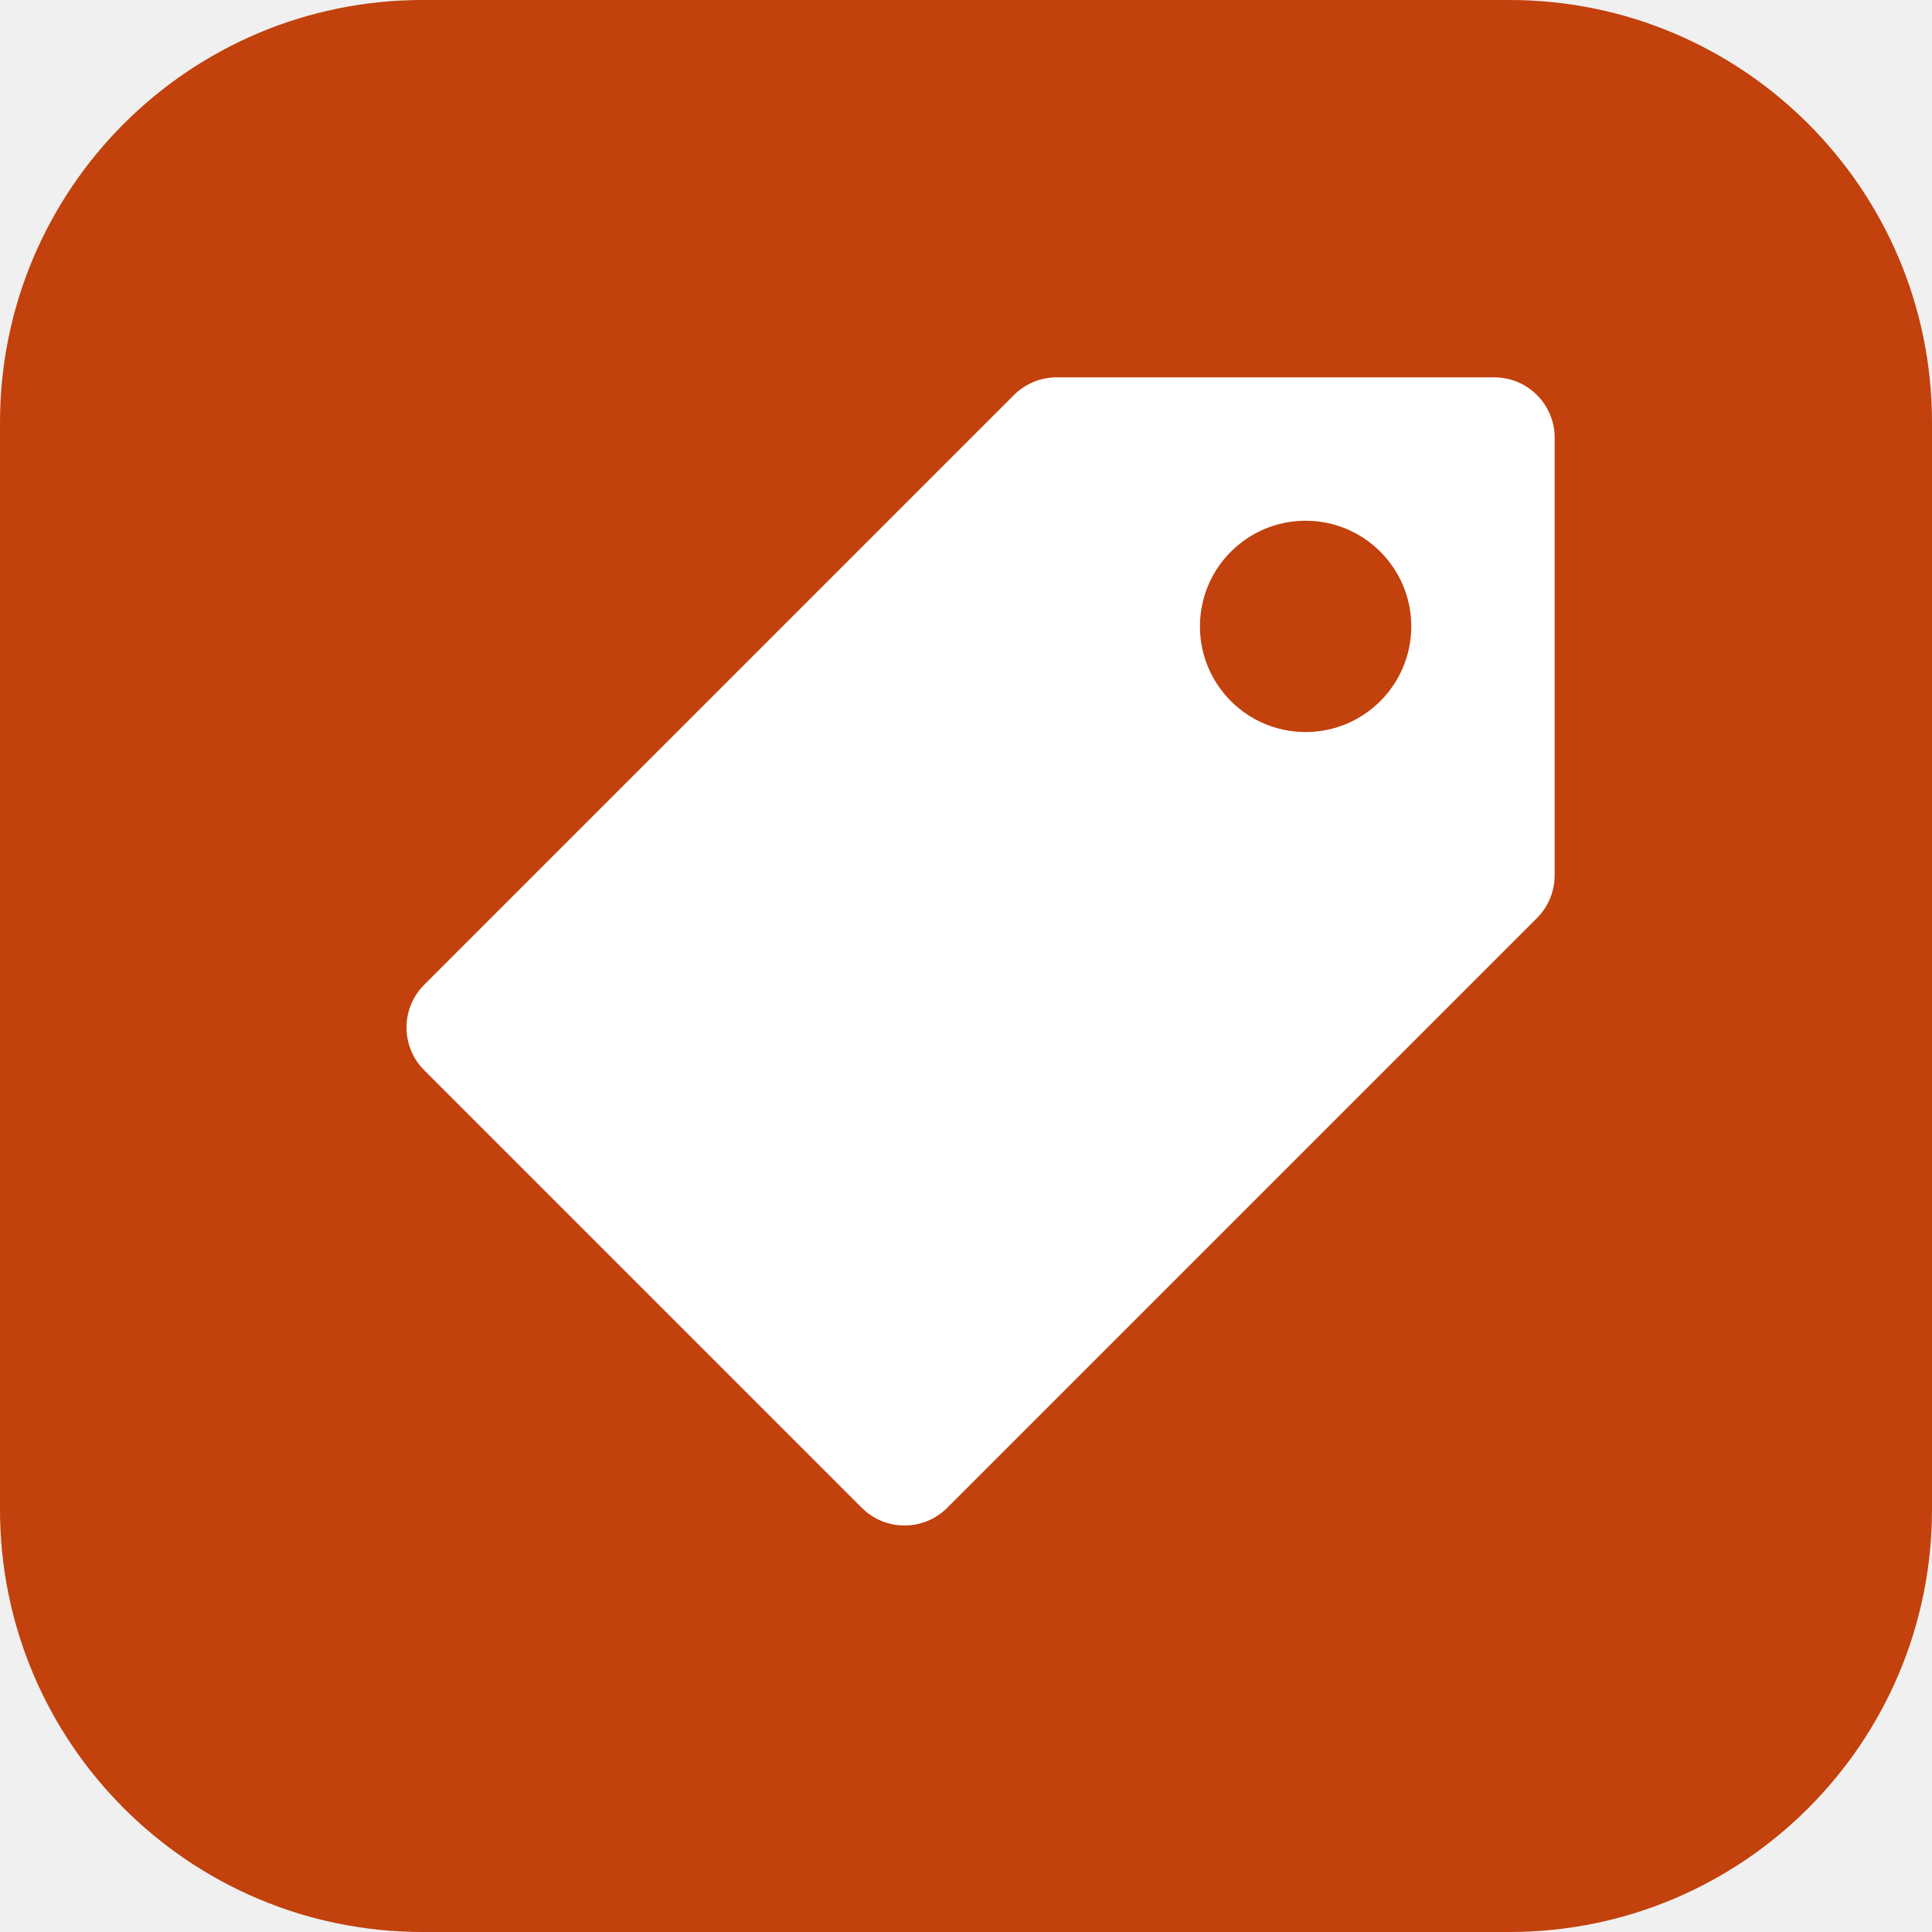
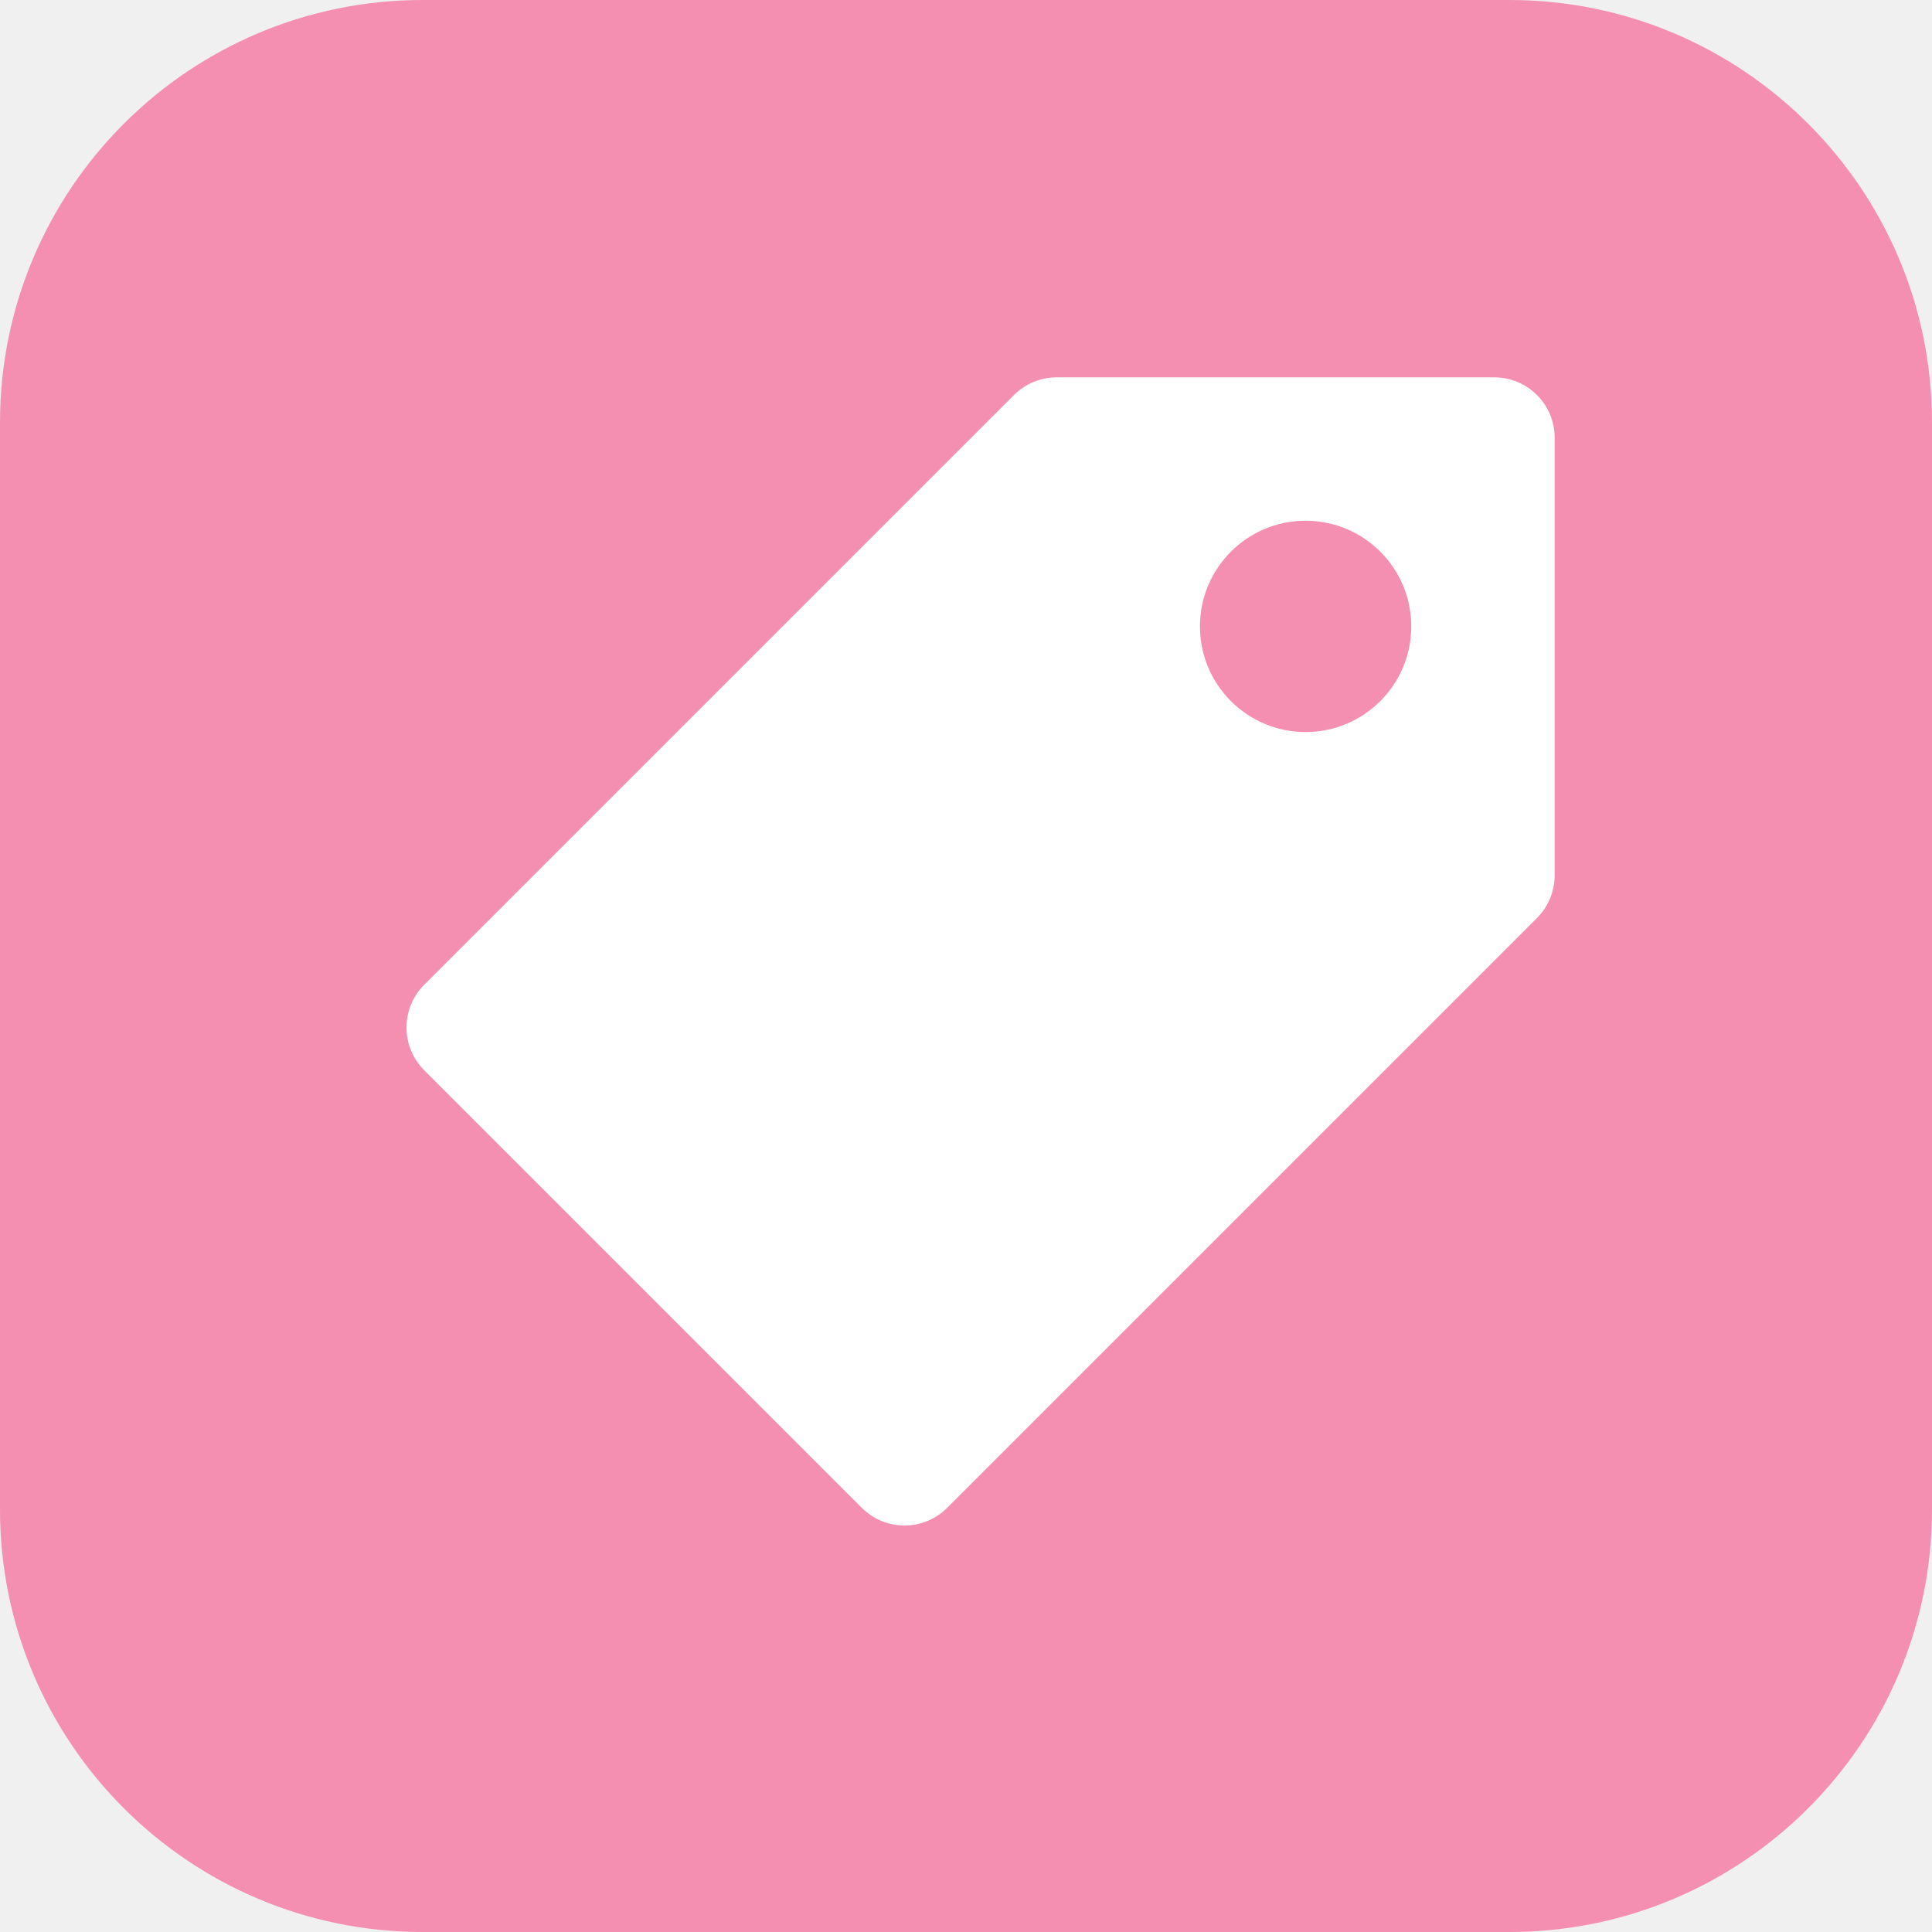
<svg xmlns="http://www.w3.org/2000/svg" viewBox="0 0 512 512">
-   <rect width="512" height="512" rx="112" fill="#c2410c" />
+   <rect width="512" height="512" rx="112" fill="#f48fb1" />
  <path d="M280 100 H396 a16 16 0 0 1 16 16 V232 a16 16 0 0 1 -4.7 11.3 L251 399.6 a16 16 0 0 1 -22.6 0 L112.4 283.6 a16 16 0 0 1 0 -22.6 L268.7 104.7 A16 16 0 0 1 280 100 Z" fill="#ffffff" />
-   <circle cx="346" cy="166" r="28" fill="#c2410c" />
+   <circle cx="346" cy="166" r="28" fill="#f48fb1" />
</svg>
